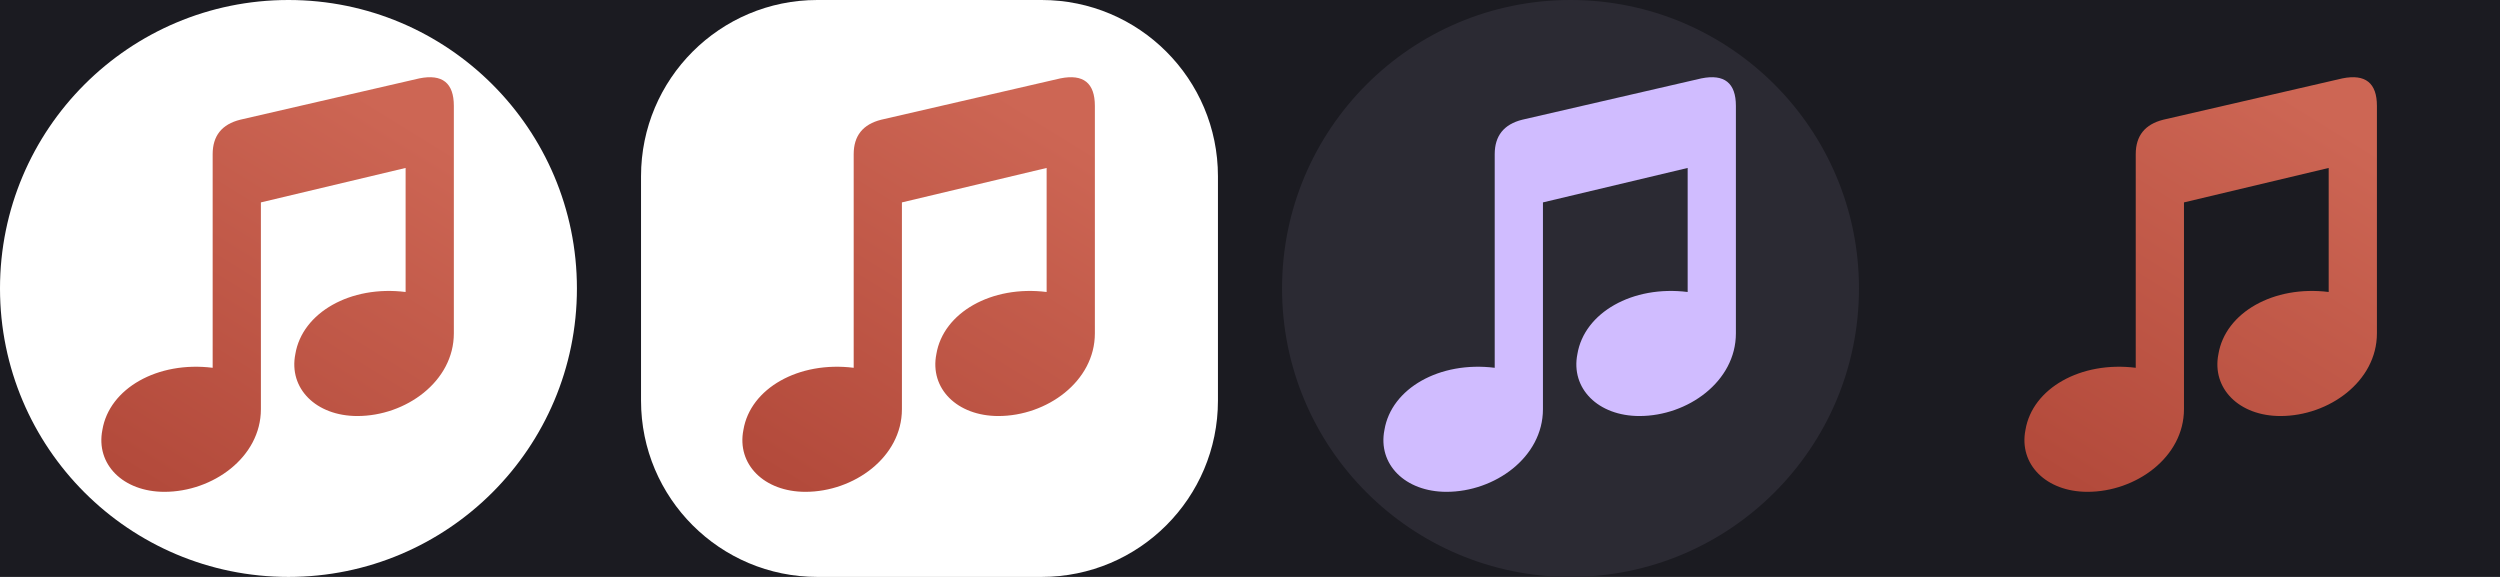
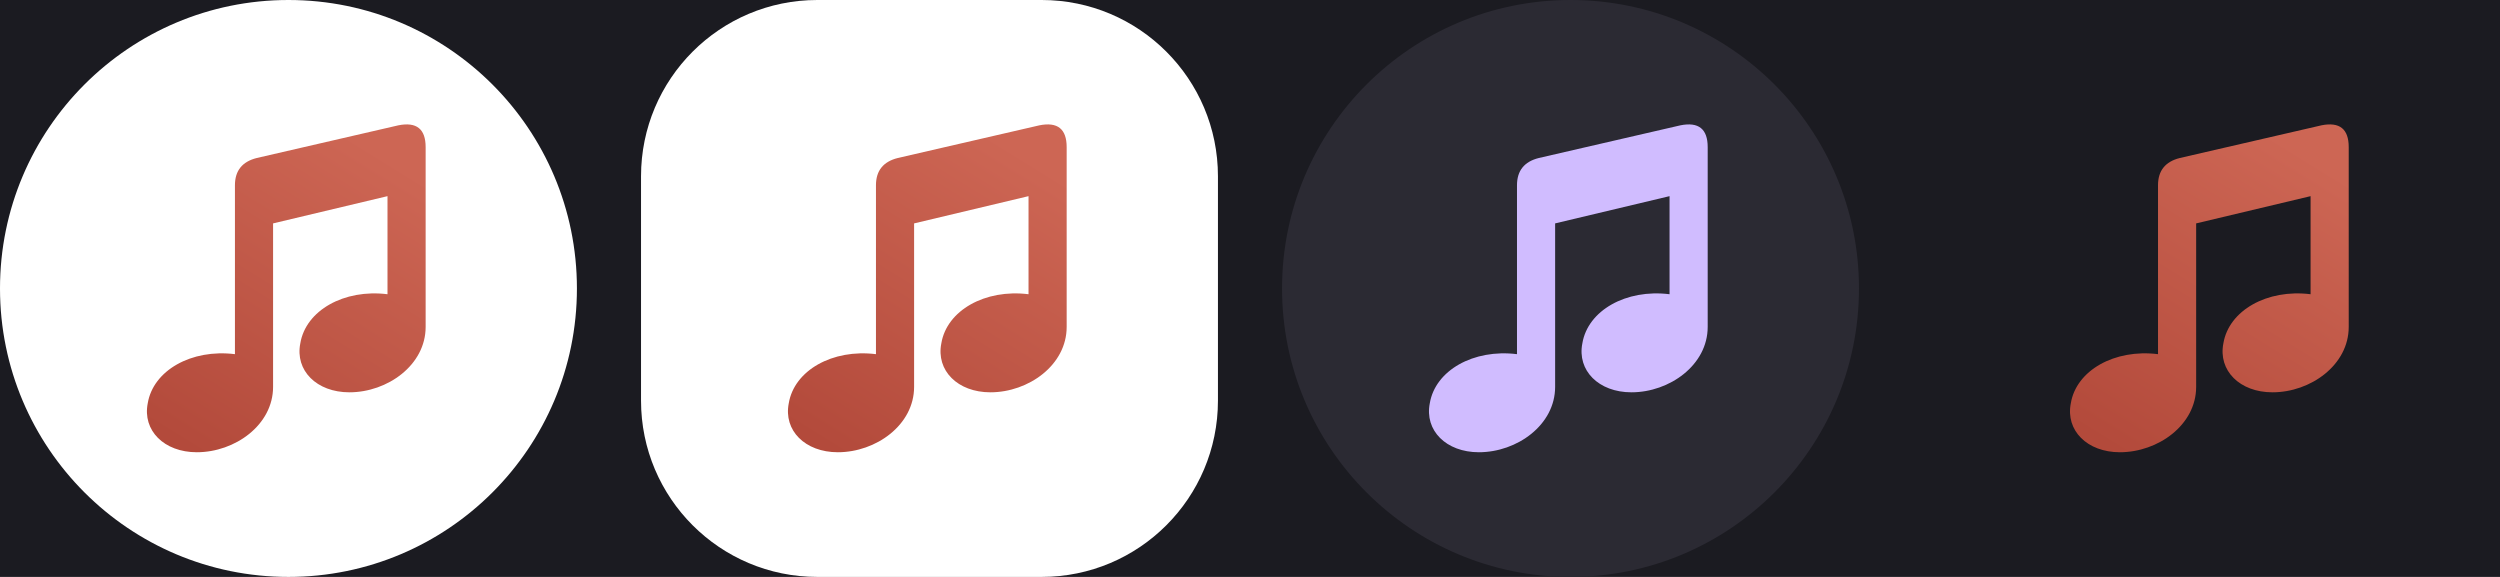
<svg xmlns="http://www.w3.org/2000/svg" viewBox="0 0 312 72" width="1248" height="288">
  <defs>
    <linearGradient id="g" x1="68" y1="31" x2="34" y2="86" gradientUnits="userSpaceOnUse">
      <stop stop-color="#CD6654" />
      <stop offset="1" stop-color="#B34A3B" />
    </linearGradient>
  </defs>
  <rect width="312" height="72" fill="#1b1b21" />
  <g transform="translate(-18 -18)">
    <circle cx="54" cy="54" r="36" fill="white" />
-     <path d="M43,60 V38 Q43,34 47,33 L73,27 Q78,26 78,31 V64 C78,71 71,76 64,76 C58,76 54,72 55,67 C56,61 63,57 71,58 V40 L50,45 V75 C50,82 43,87 36,87 C30,87 26,83 27,78 C28,72 35,68 43,69 Z" transform="translate(54 51) scale(.86) translate(-54 -54)" fill="url(#g)" />
+     <path d="M43,60 V38 Q43,34 47,33 L73,27 Q78,26 78,31 V64 C78,71 71,76 64,76 C58,76 54,72 55,67 C56,61 63,57 71,58 V40 L50,45 V75 C50,82 43,87 36,87 C30,87 26,83 27,78 C28,72 35,68 43,69 Z" transform="translate(54.8 52.0) scale(0.68) translate(-54 -54)" fill="url(#g)" />
  </g>
  <g transform="translate(62 -18)">
    <rect x="18" y="18" width="72" height="72" rx="22" fill="white" />
-     <path d="M43,60 V38 Q43,34 47,33 L73,27 Q78,26 78,31 V64 C78,71 71,76 64,76 C58,76 54,72 55,67 C56,61 63,57 71,58 V40 L50,45 V75 C50,82 43,87 36,87 C30,87 26,83 27,78 C28,72 35,68 43,69 Z" transform="translate(54 51) scale(.86) translate(-54 -54)" fill="url(#g)" />
+     <path d="M43,60 V38 Q43,34 47,33 L73,27 Q78,26 78,31 V64 C78,71 71,76 64,76 C58,76 54,72 55,67 C56,61 63,57 71,58 V40 L50,45 V75 C50,82 43,87 36,87 C30,87 26,83 27,78 C28,72 35,68 43,69 Z" transform="translate(54.8 52.0) scale(0.68) translate(-54 -54)" fill="url(#g)" />
  </g>
  <g transform="translate(142 -18)">
    <circle cx="54" cy="54" r="36" fill="#2b2a33" />
-     <path d="M43,60 V38 Q43,34 47,33 L73,27 Q78,26 78,31 V64 C78,71 71,76 64,76 C58,76 54,72 55,67 C56,61 63,57 71,58 V40 L50,45 V75 C50,82 43,87 36,87 C30,87 26,83 27,78 C28,72 35,68 43,69 Z" transform="translate(54 51) scale(.86) translate(-54 -54)" fill="#d0bcff" />
+     <path d="M43,60 V38 Q43,34 47,33 L73,27 Q78,26 78,31 V64 C78,71 71,76 64,76 C58,76 54,72 55,67 C56,61 63,57 71,58 V40 L50,45 V75 C50,82 43,87 36,87 C30,87 26,83 27,78 C28,72 35,68 43,69 Z" transform="translate(54.8 52.0) scale(0.68) translate(-54 -54)" fill="#d0bcff" />
  </g>
  <g transform="translate(222 -18)">
-     <path d="M43,60 V38 Q43,34 47,33 L73,27 Q78,26 78,31 V64 C78,71 71,76 64,76 C58,76 54,72 55,67 C56,61 63,57 71,58 V40 L50,45 V75 C50,82 43,87 36,87 C30,87 26,83 27,78 C28,72 35,68 43,69 Z" transform="translate(54 51) scale(.86) translate(-54 -54)" fill="url(#g)" />
+     <path d="M43,60 V38 Q43,34 47,33 L73,27 Q78,26 78,31 V64 C78,71 71,76 64,76 C58,76 54,72 55,67 C56,61 63,57 71,58 V40 L50,45 V75 C50,82 43,87 36,87 C30,87 26,83 27,78 C28,72 35,68 43,69 Z" transform="translate(54.8 52.0) scale(0.68) translate(-54 -54)" fill="url(#g)" />
  </g>
</svg>
